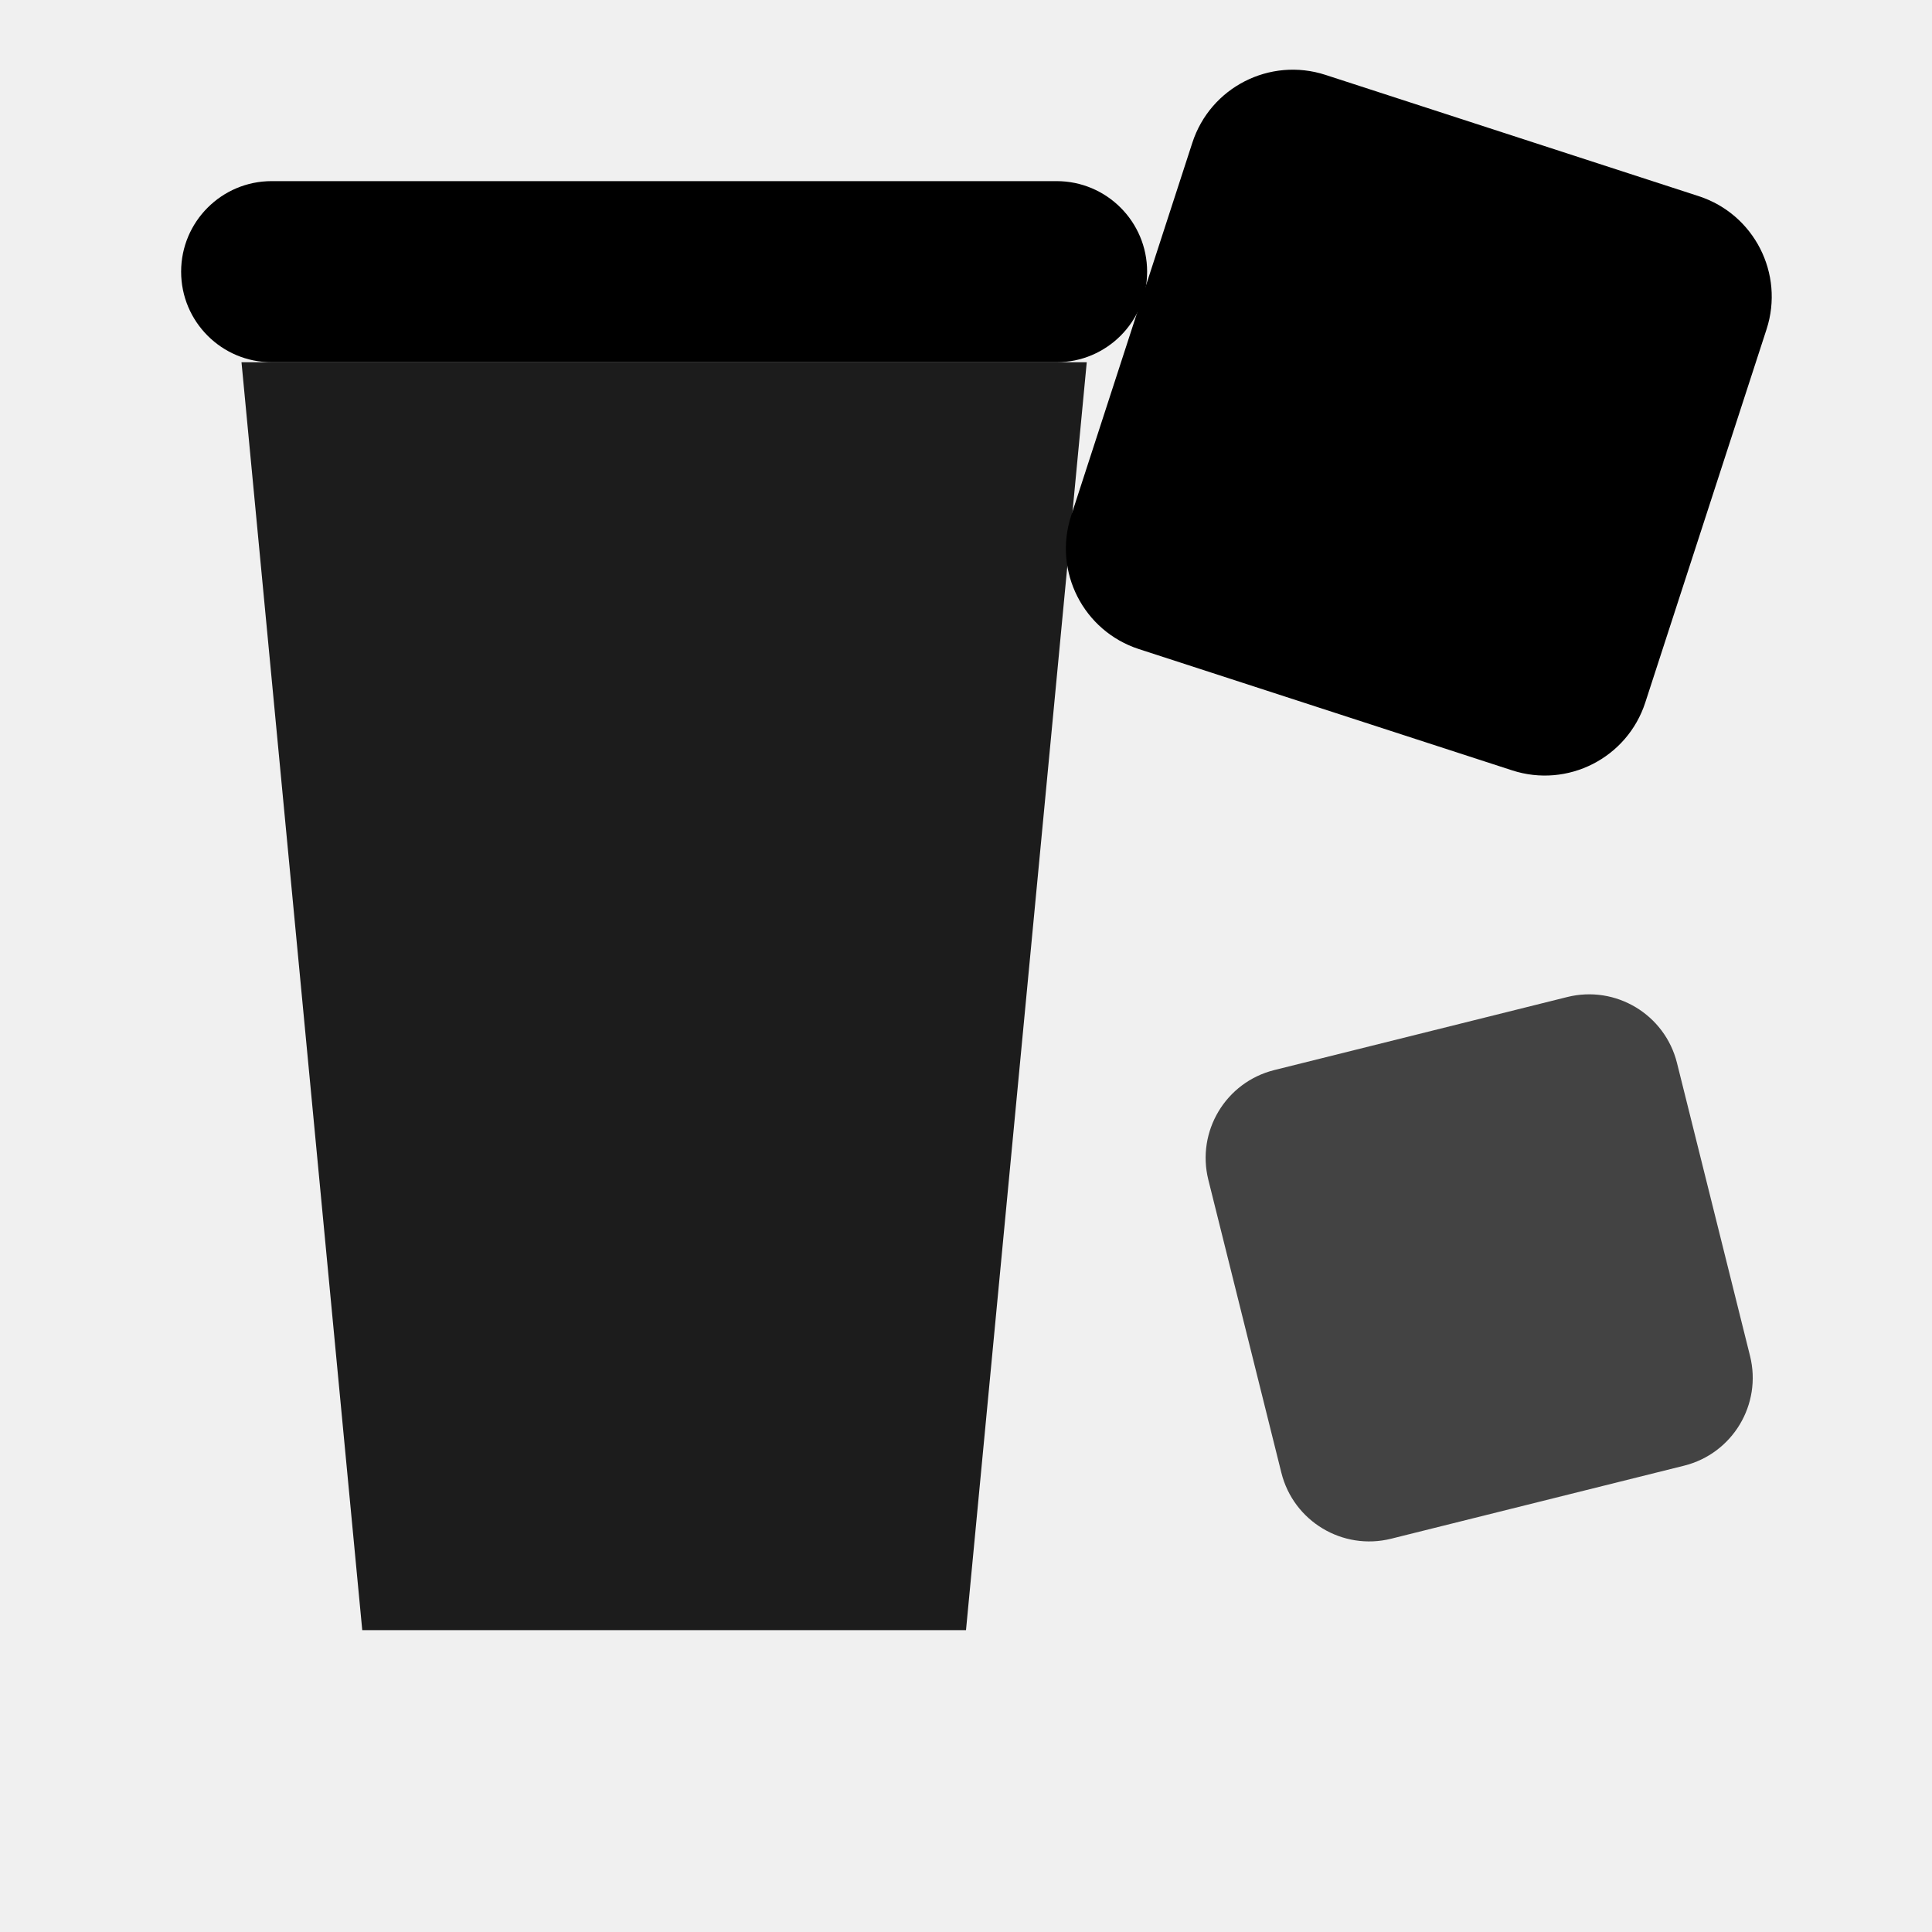
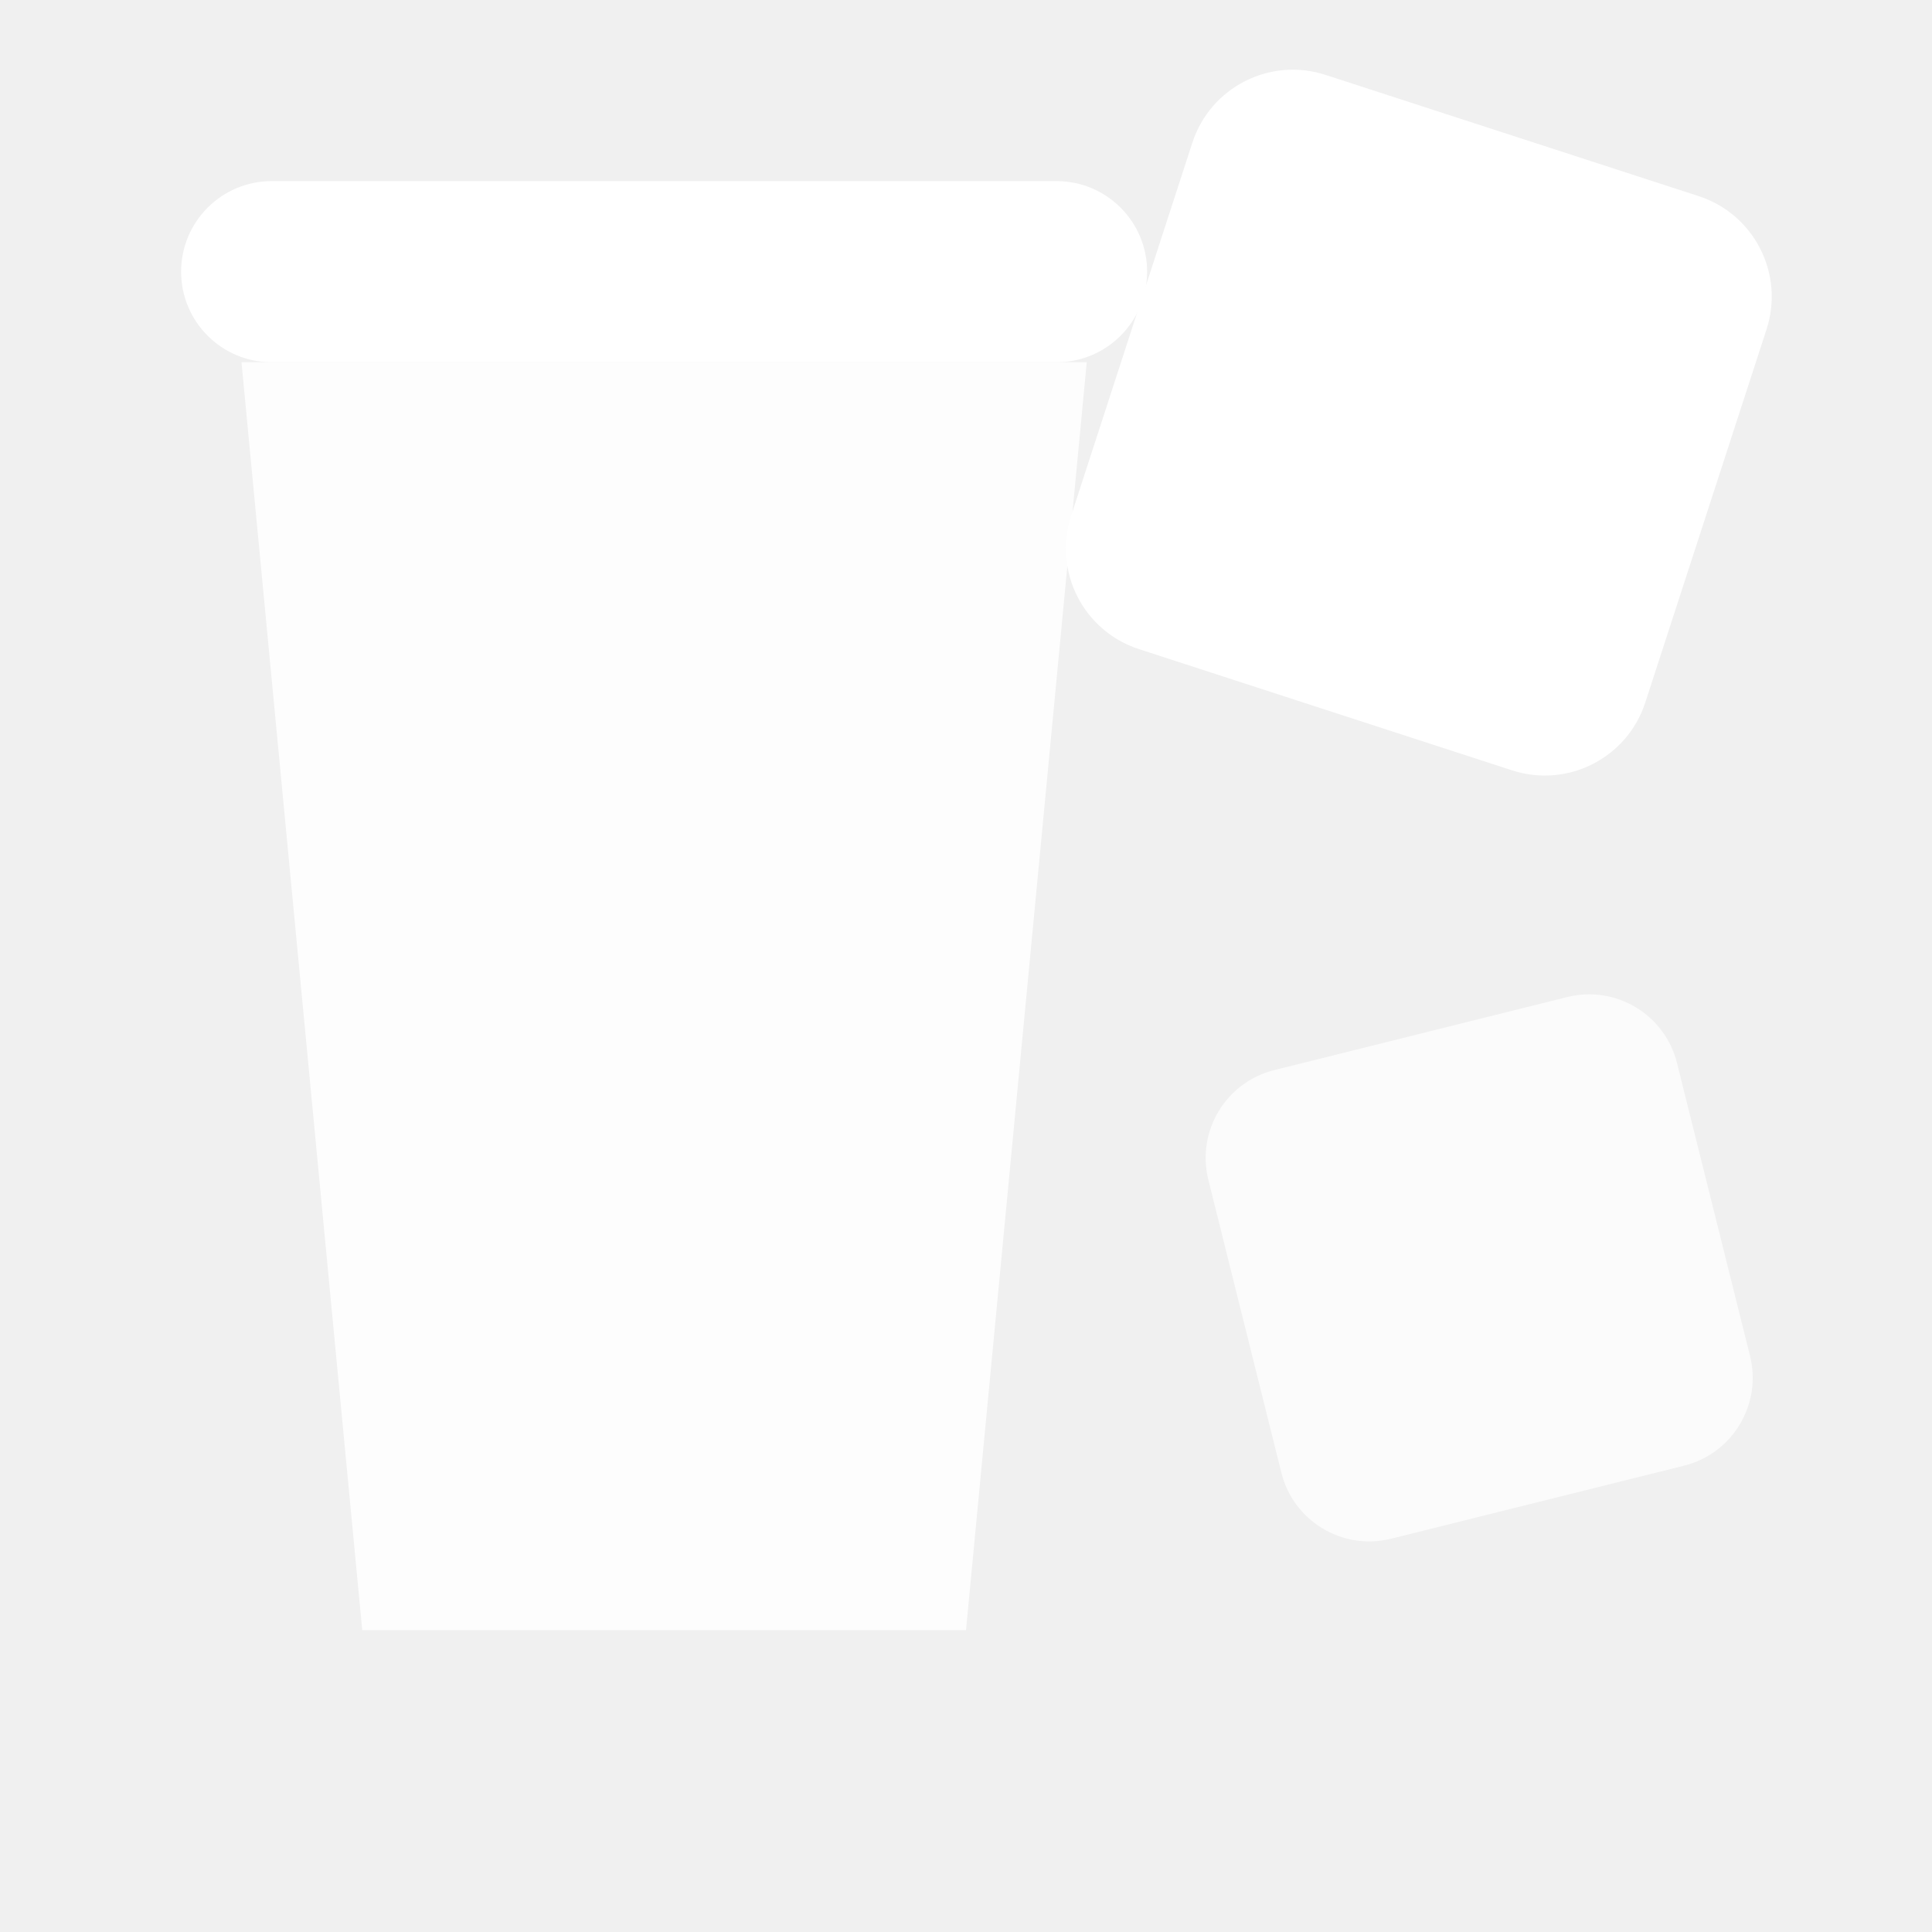
<svg xmlns="http://www.w3.org/2000/svg" viewBox="0 0 64 64">
-   <rect x="6" y="6" width="32" height="6" rx="3" fill="currentColor" />
-   <path d="M8 12 L36 12 L32 54 L12 54 Z" fill="currentColor" opacity="0.88" />
-   <rect x="37" y="4" width="20" height="20" rx="3.5" fill="currentColor" transform="rotate(18 47 14)" />
-   <rect x="41" y="34" width="16" height="16" rx="3" fill="currentColor" transform="rotate(-14 49 42)" opacity="0.72" />
+   <rect x="6" y="6" width="32" height="6" rx="3" fill="white" />
+   <path d="M8 12 L36 12 L32 54 L12 54 Z" fill="white" opacity="0.88" />
+   <rect x="37" y="4" width="20" height="20" rx="3.5" fill="white" transform="rotate(18 47 14)" />
+   <rect x="41" y="34" width="16" height="16" rx="3" fill="white" transform="rotate(-14 49 42)" opacity="0.72" />
</svg>
